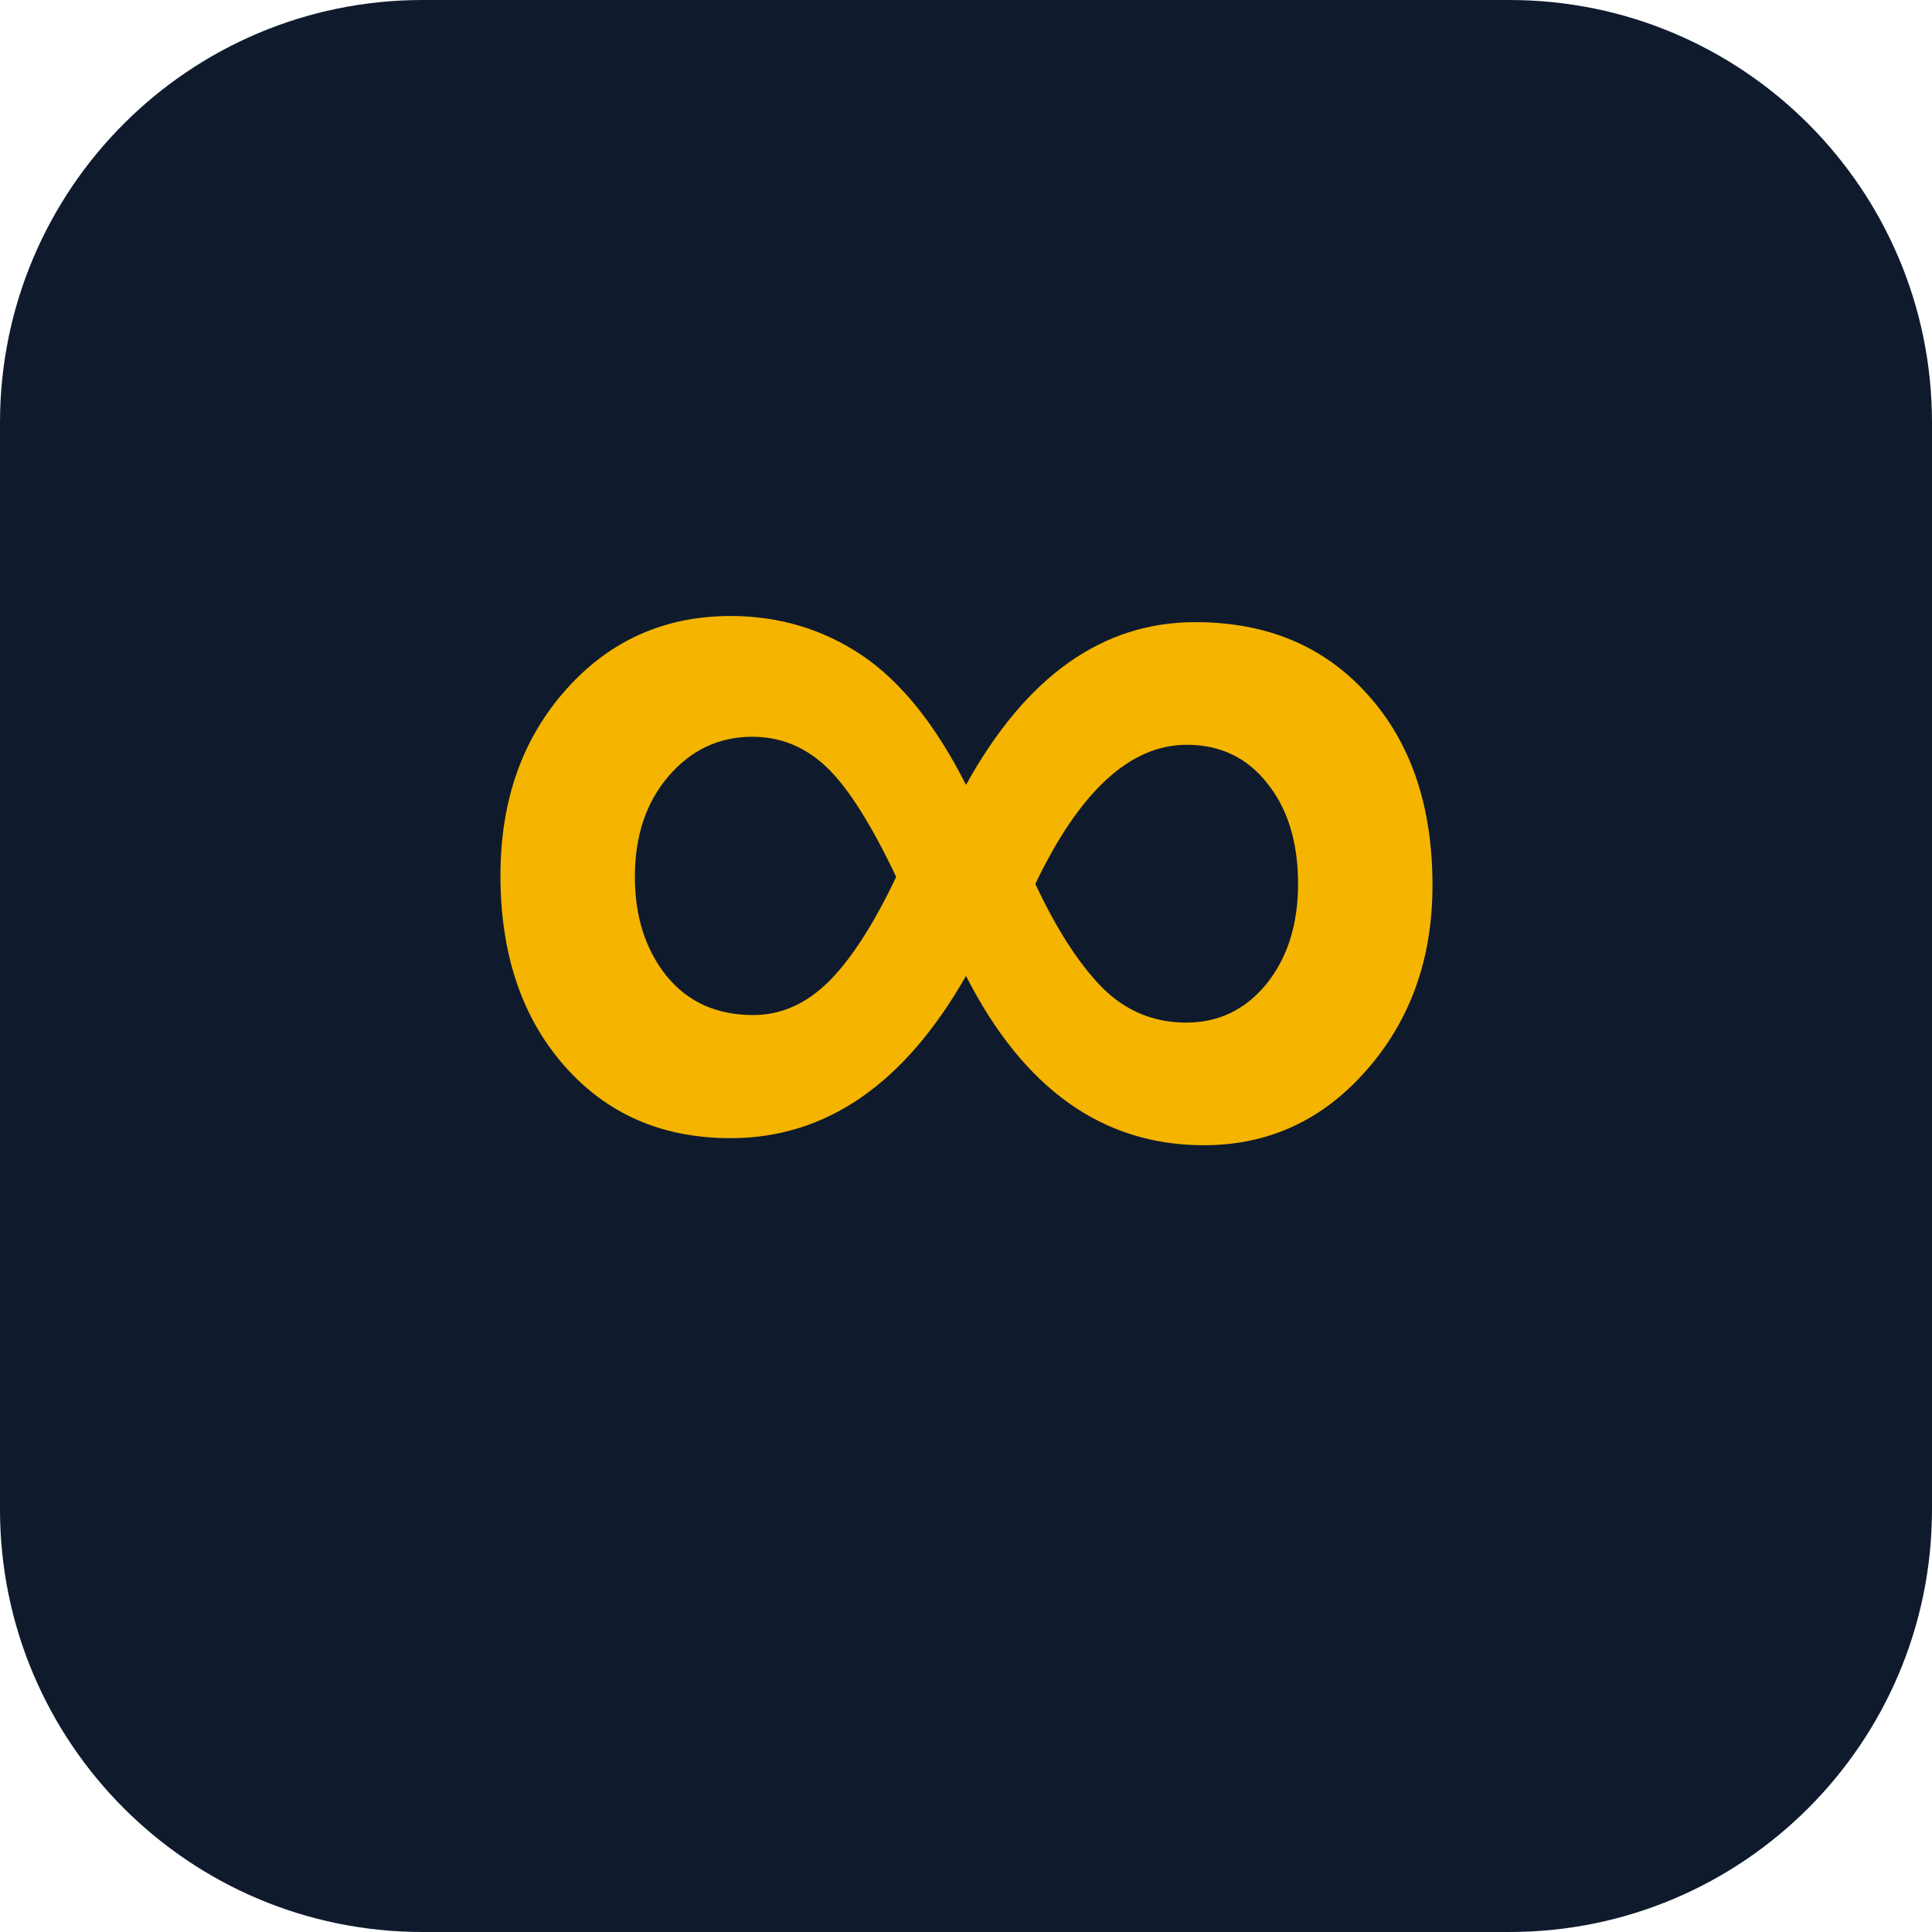
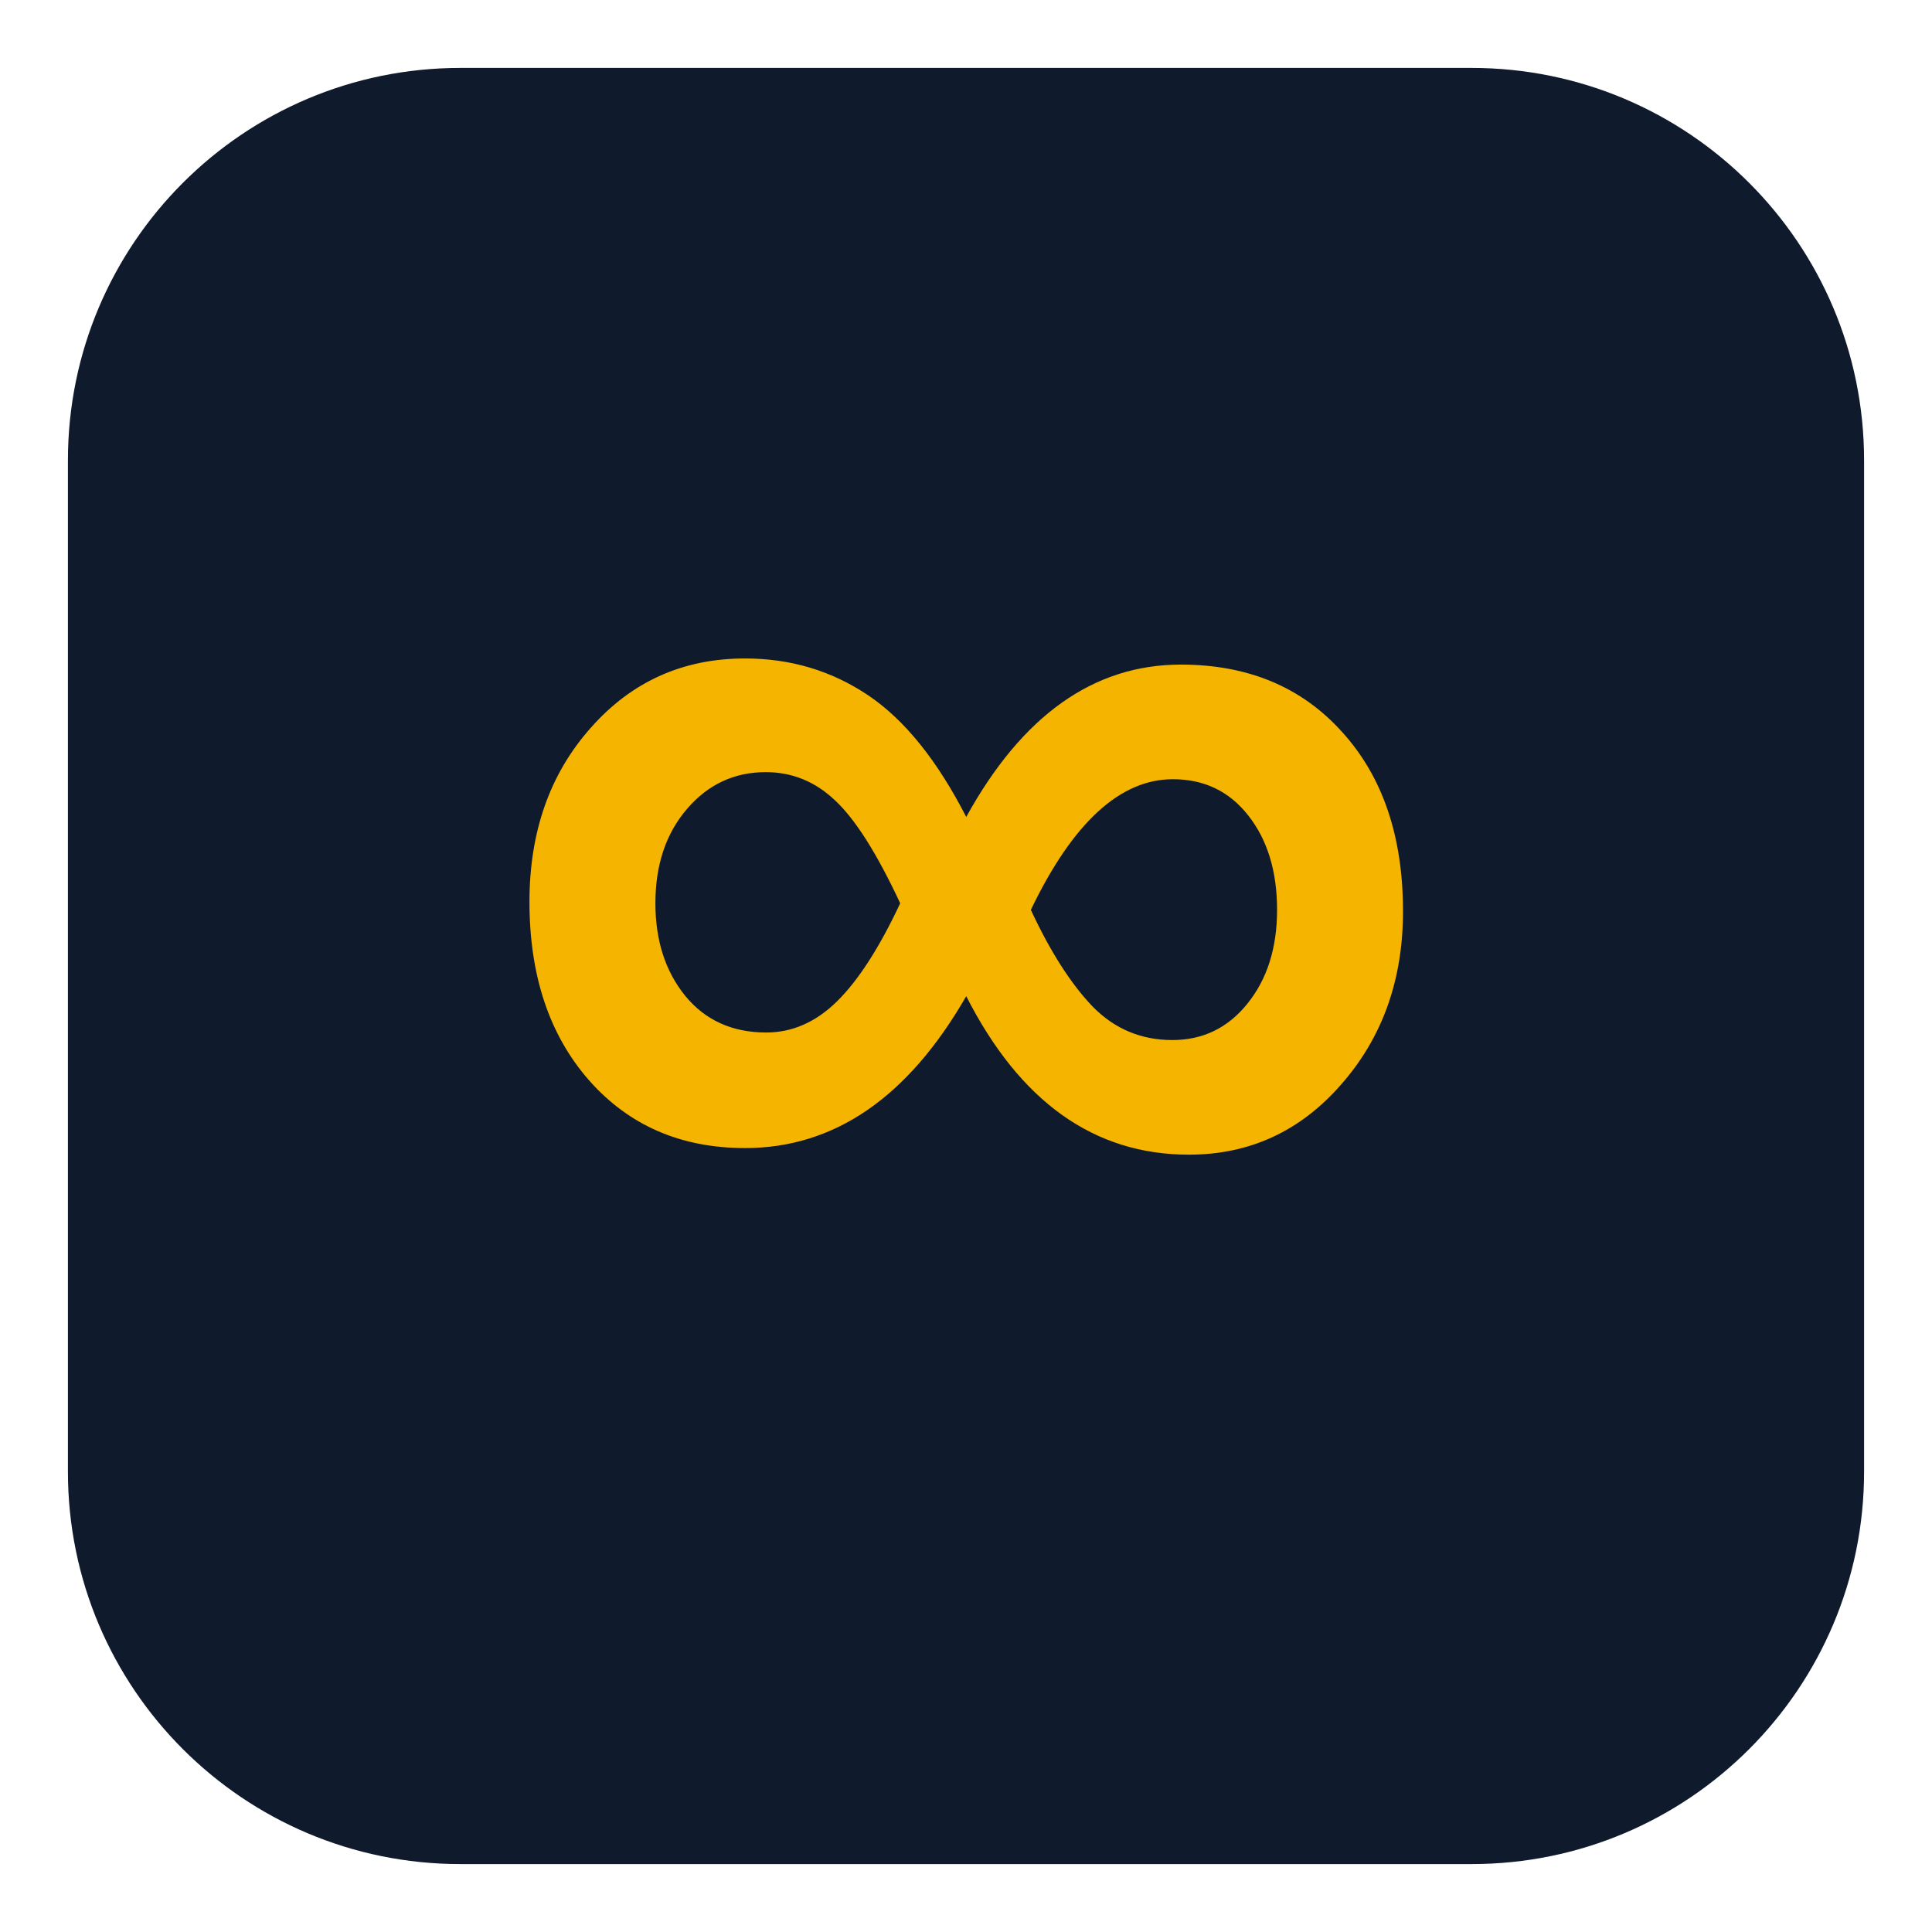
<svg xmlns="http://www.w3.org/2000/svg" viewBox="0 0 64 64">
-   <rect width="64" height="64" rx="14" fill="#0F1B2D" />
-   <text x="32" y="43" text-anchor="middle" font-family="Arial Black, Arial, sans-serif" font-size="48" font-weight="900" fill="#F4B400">∞</text>
+   <rect x="2.25" y="2.25" width="59.5" height="59.5" rx="13" fill="#0F1B2D" />
+   <text x="32" y="43" text-anchor="middle" font-family="Arial Black, Arial, sans-serif" font-size="45" font-weight="900" fill="#F4B400">∞</text>
</svg>
